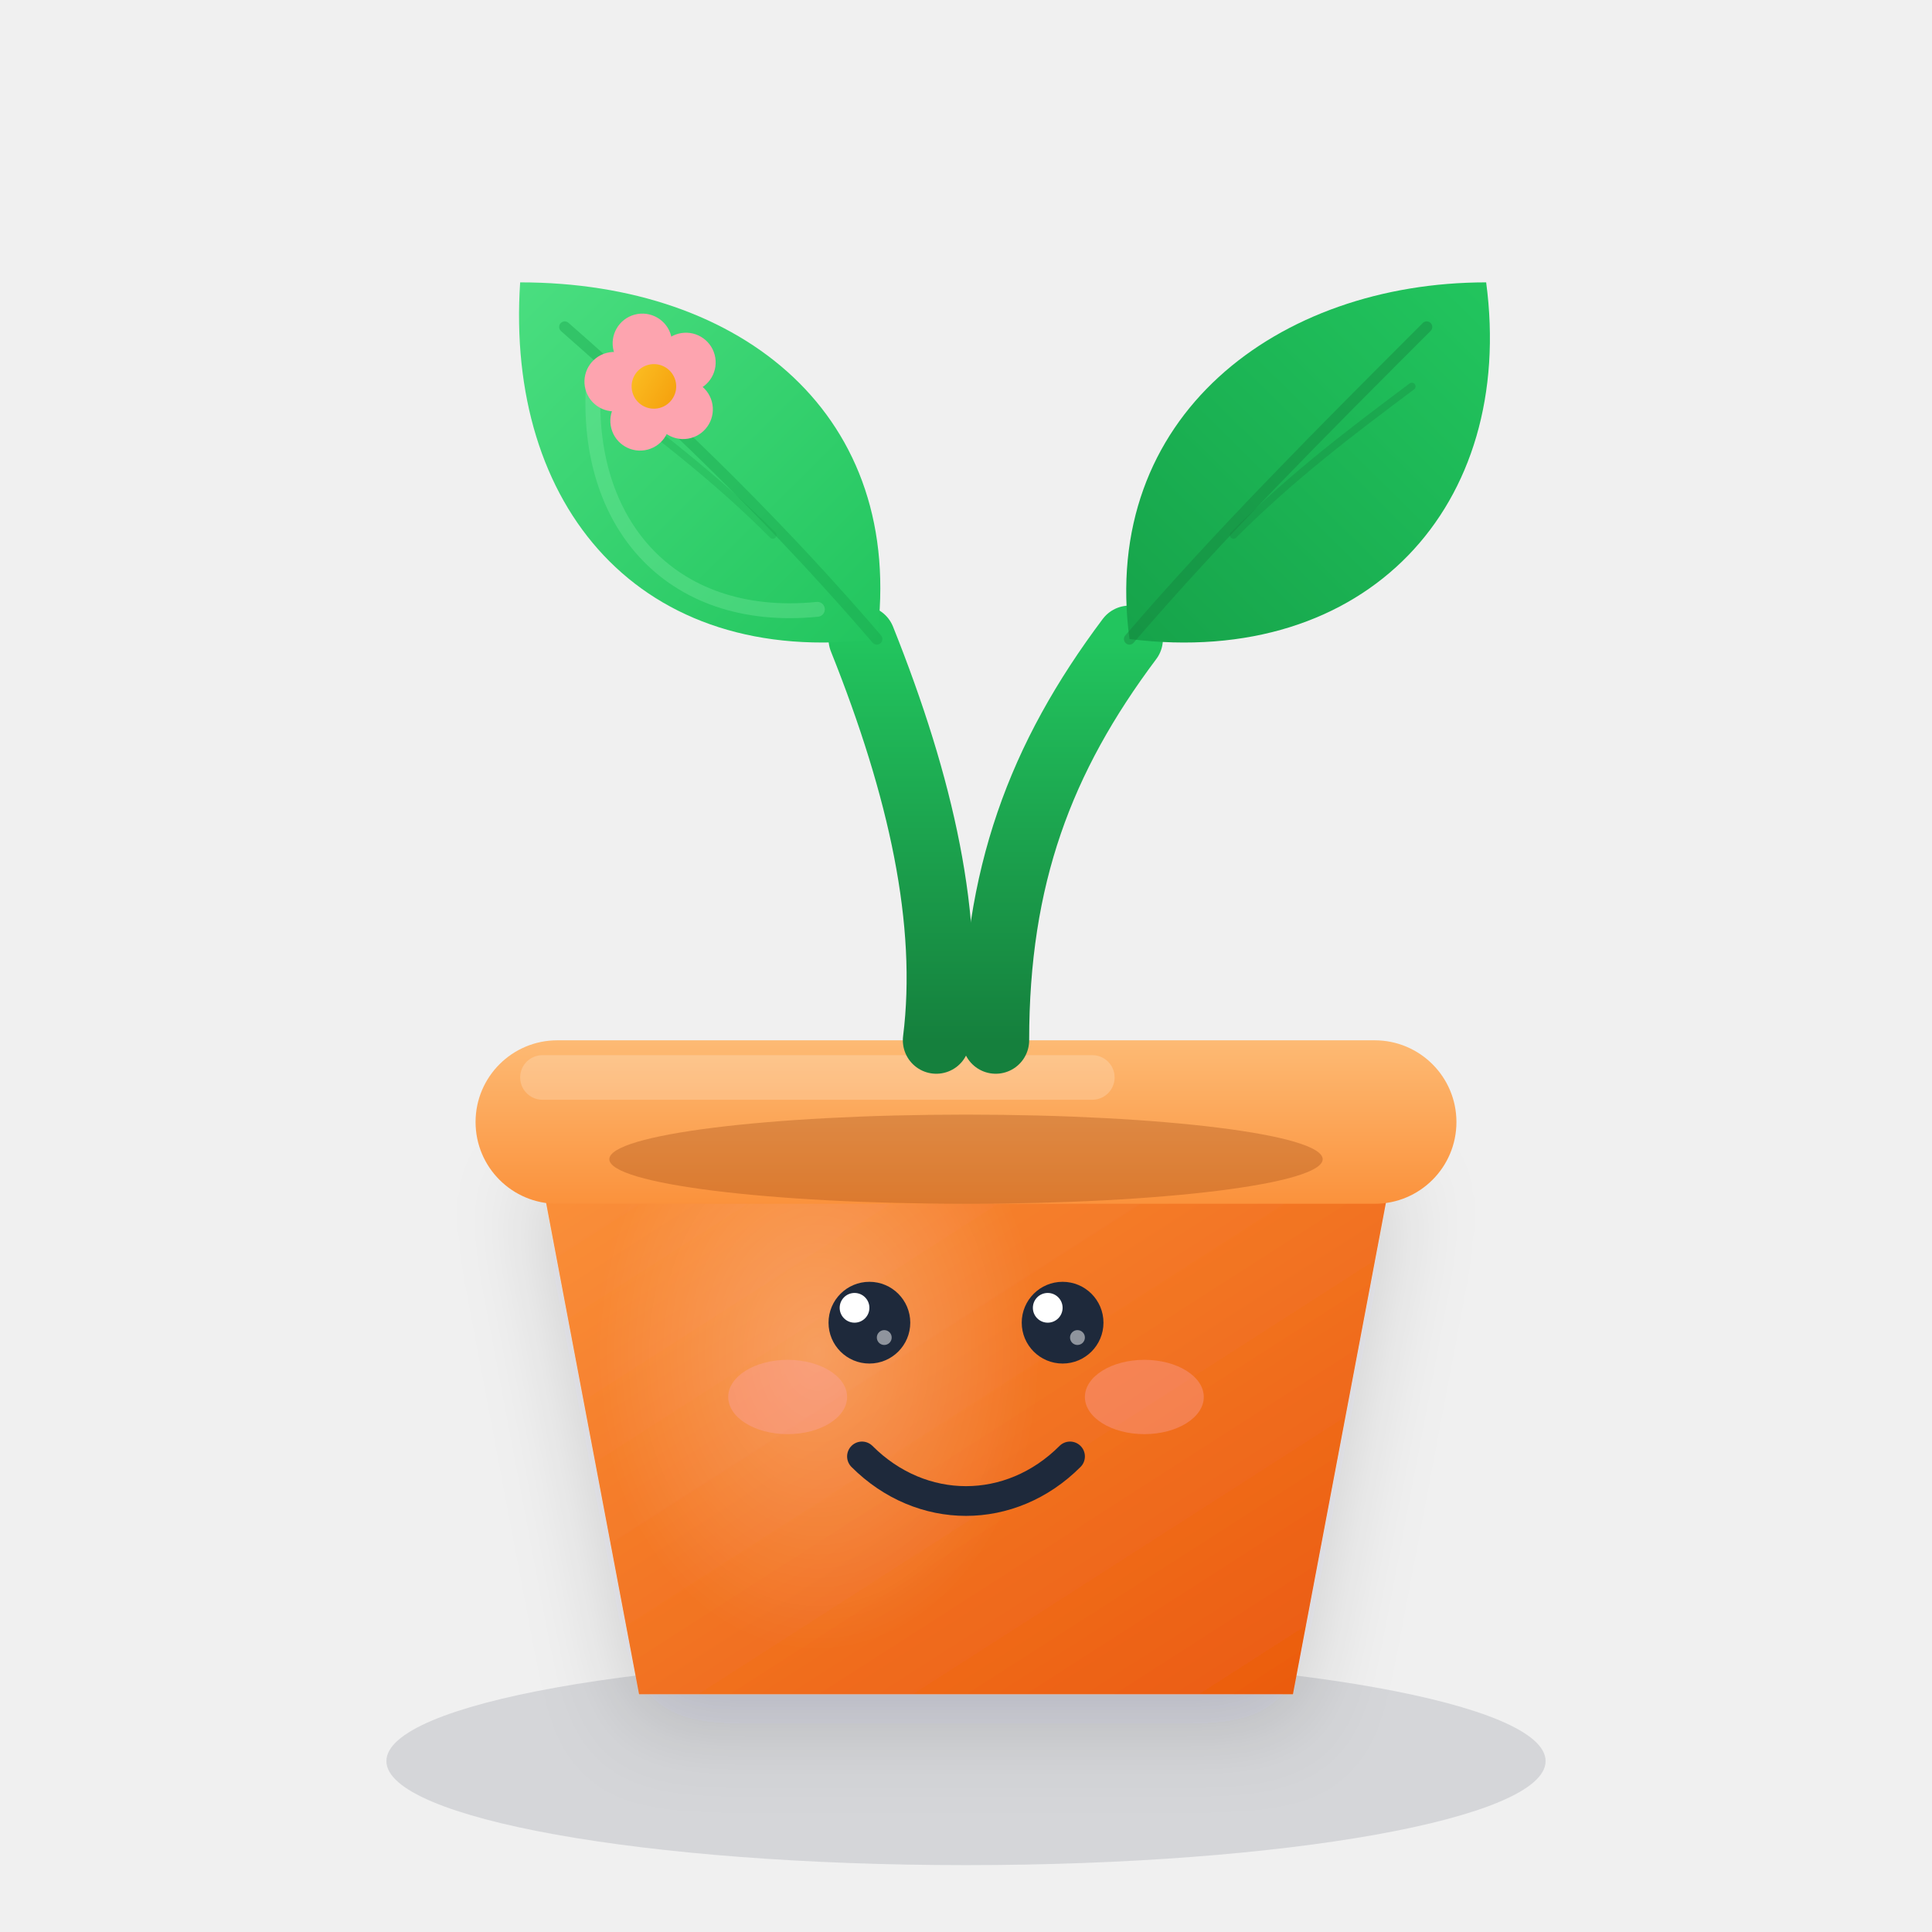
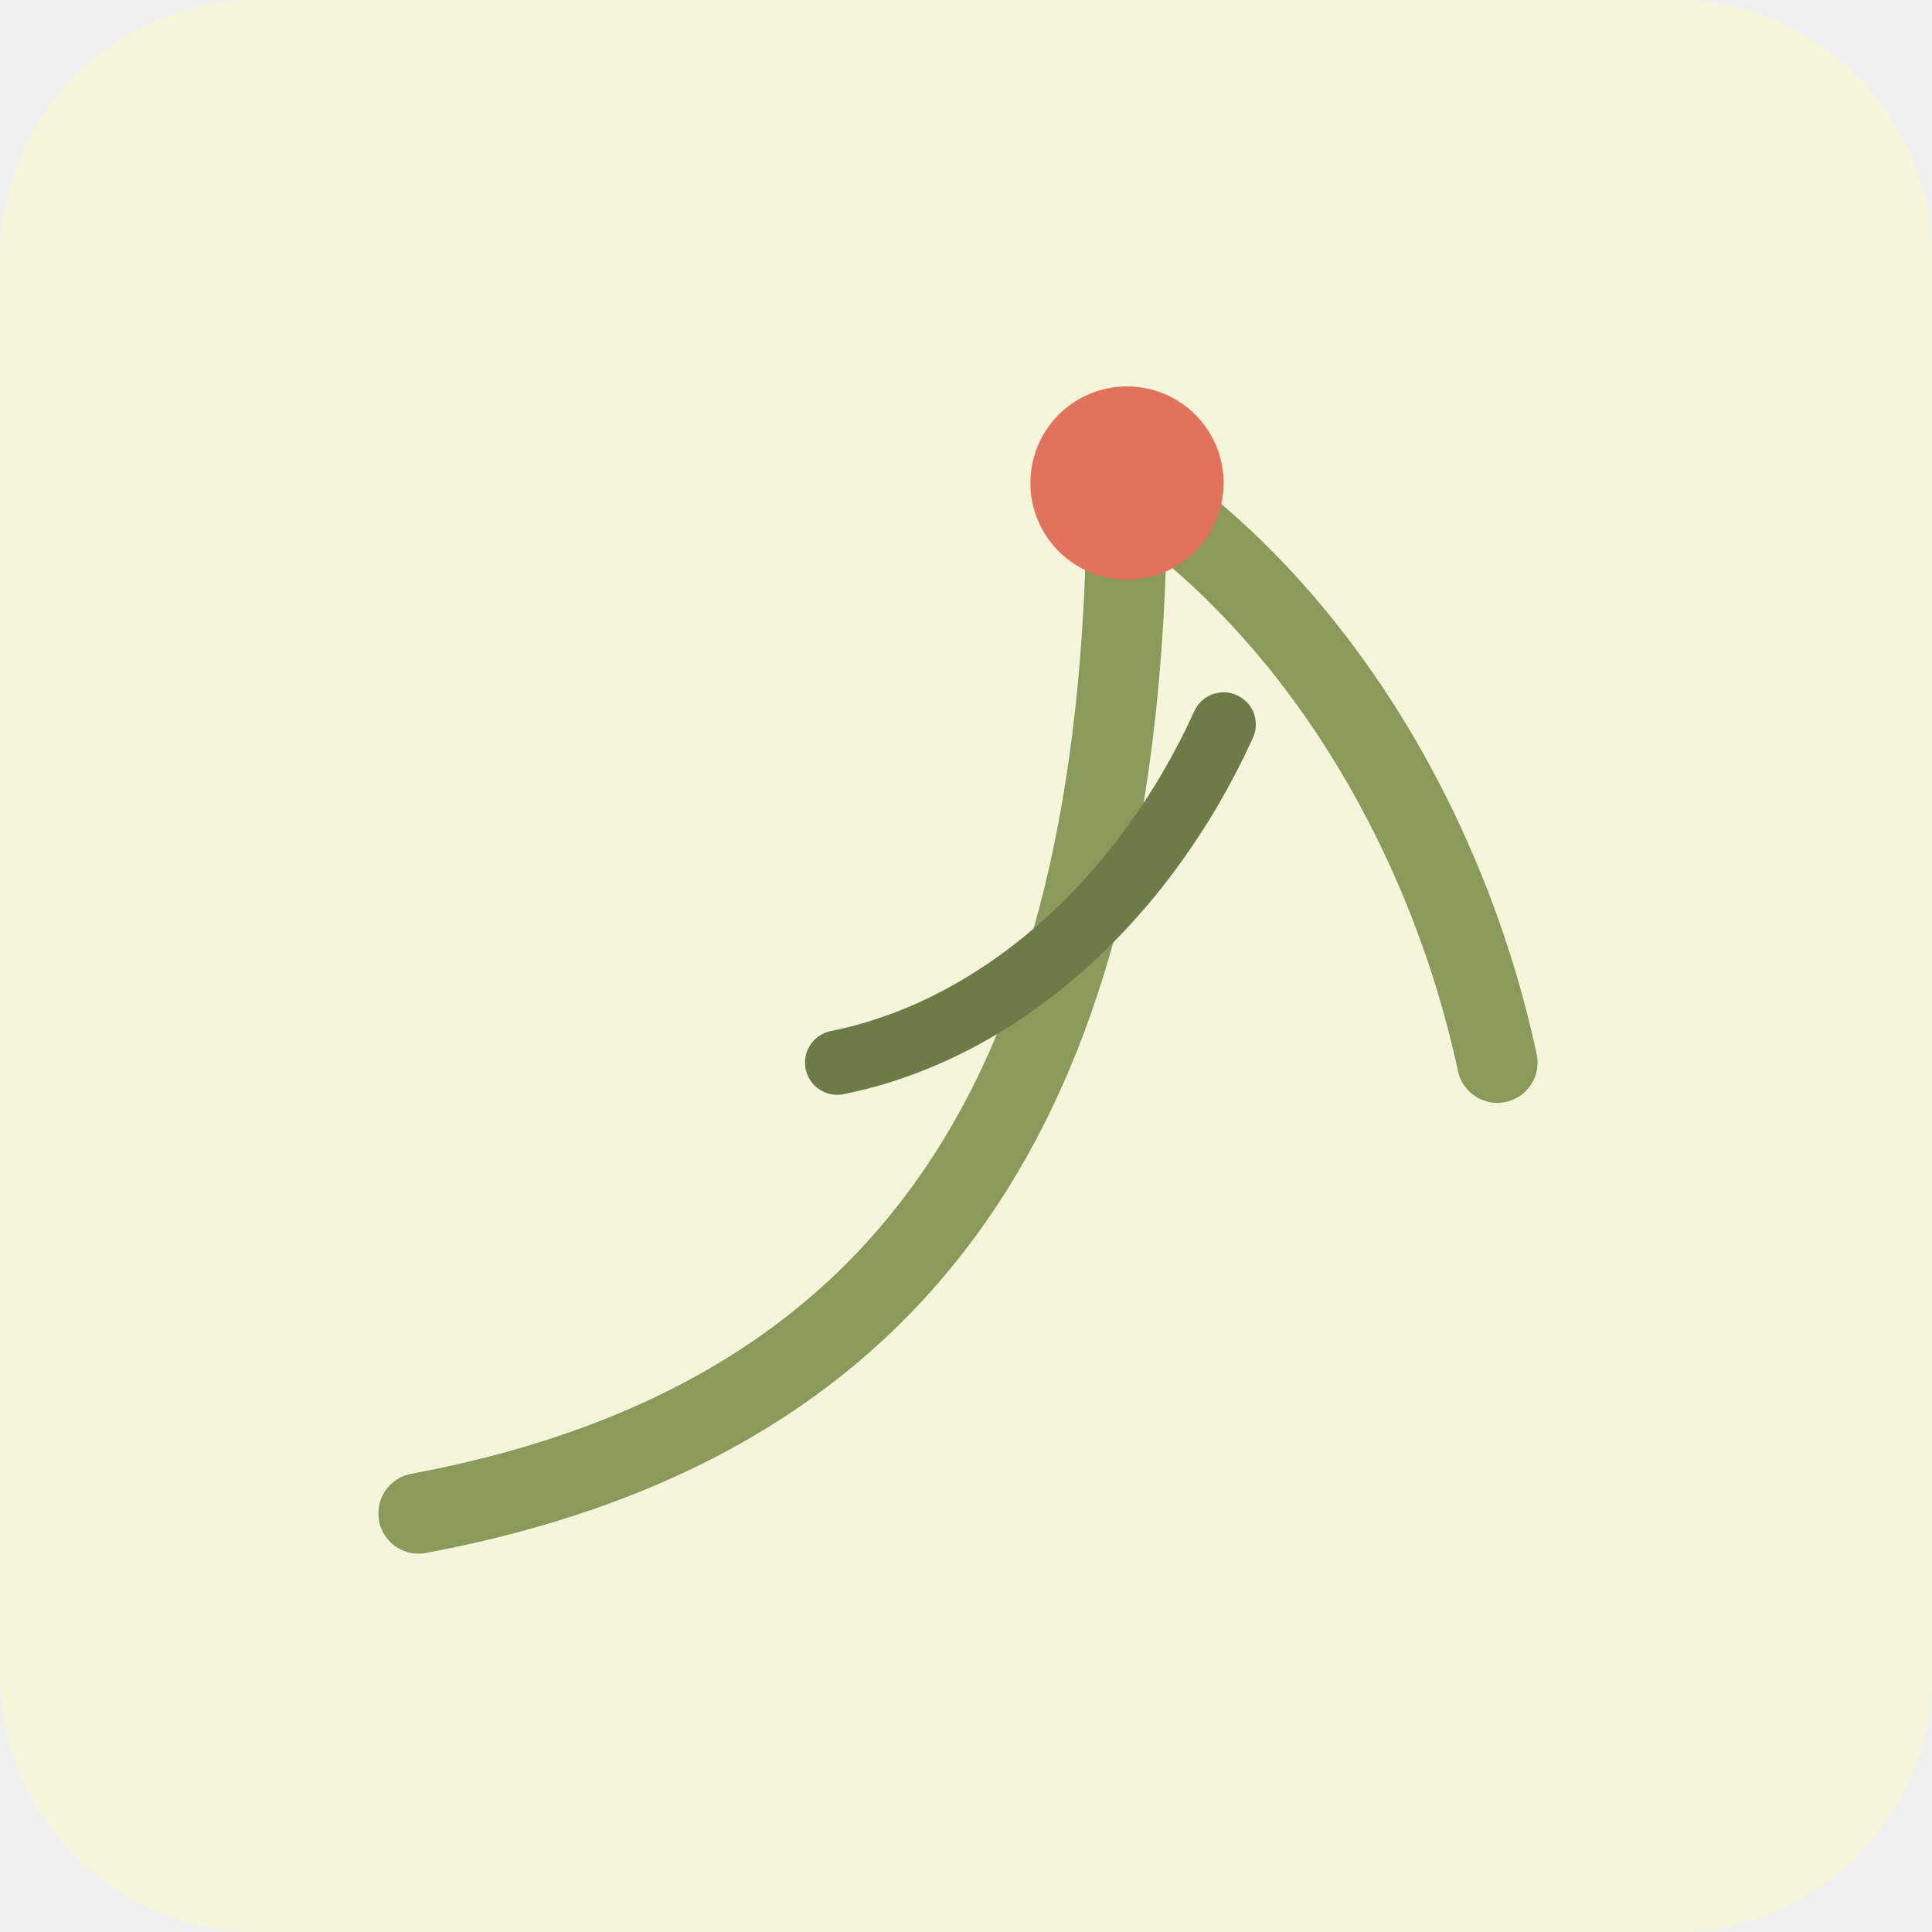
- <svg xmlns="http://www.w3.org/2000/svg" width="260" height="260" viewBox="0 0 260 260" fill="none">
-   <defs>
-     <linearGradient id="pot" x1="0" y1="0" x2="1" y2="1">
-       <stop offset="0%" stop-color="#fb923c" />
-       <stop offset="100%" stop-color="#ea580c" />
-     </linearGradient>
-     <linearGradient id="potRim" x1="0" y1="0" x2="0" y2="1">
-       <stop offset="0%" stop-color="#fdba74" />
-       <stop offset="100%" stop-color="#fb923c" />
-     </linearGradient>
-     <linearGradient id="stem" x1="0" y1="0" x2="0" y2="1">
-       <stop offset="0%" stop-color="#22c55e" />
-       <stop offset="100%" stop-color="#15803d" />
-     </linearGradient>
-     <linearGradient id="leafL" x1="0" y1="0" x2="1" y2="1">
-       <stop offset="0%" stop-color="#4ade80" />
-       <stop offset="100%" stop-color="#22c55e" />
-     </linearGradient>
-     <linearGradient id="leafR" x1="1" y1="0" x2="0" y2="1">
-       <stop offset="0%" stop-color="#22c55e" />
-       <stop offset="100%" stop-color="#16a34a" />
-     </linearGradient>
-     <radialGradient id="potShine">
-       <stop offset="0%" stop-color="#ffffff" stop-opacity="0.25" />
-       <stop offset="100%" stop-color="#ffffff" stop-opacity="0" />
-     </radialGradient>
-     <filter id="potShadow" x="-10%" y="-5%" width="120%" height="130%">
-       <feDropShadow dx="0" dy="4" stdDeviation="6" flood-color="#0f172a" flood-opacity="0.15" />
-     </filter>
-     <linearGradient id="flowerCenter" x1="0" y1="0" x2="1" y2="1">
-       <stop offset="0%" stop-color="#fbbf24" />
-       <stop offset="100%" stop-color="#f59e0b" />
-     </linearGradient>
-   </defs>
-   <ellipse cx="130" cy="237" rx="78" ry="14" fill="#0f172a" fill-opacity="0.12" />
-   <path d="M72 154H188L174 228H86L72 154Z" fill="url(#pot)" filter="url(#potShadow)" />
-   <ellipse cx="110" cy="182" rx="30" ry="40" fill="url(#potShine)" />
-   <rect x="64" y="140" width="132" height="22" rx="11" fill="url(#potRim)" />
-   <rect x="70" y="142" width="80" height="6" rx="3" fill="white" opacity="0.2" />
-   <ellipse cx="130" cy="156" rx="48" ry="6" fill="#92400e" opacity="0.3" />
-   <path d="M126 140C128 124 124 106 116 86" stroke="url(#stem)" stroke-width="9" stroke-linecap="round" />
-   <path d="M134 140C134 118 140 102 152 86" stroke="url(#stem)" stroke-width="9" stroke-linecap="round" />
-   <path d="M118 86C86 90 68 68 70 38C100 38 122 56 118 86Z" fill="url(#leafL)" />
-   <path d="M118 86C106 72 92 58 76 44" stroke="#16a34a" stroke-width="1.5" fill="none" opacity="0.4" stroke-linecap="round" />
-   <path d="M104 72C96 64 88 58 80 52" stroke="#16a34a" stroke-width="1" fill="none" opacity="0.3" stroke-linecap="round" />
-   <path d="M110 82C90 84 78 70 80 50" stroke="#86efac" stroke-width="2" fill="none" opacity="0.3" stroke-linecap="round" />
-   <path d="M152 86C184 90 204 68 200 38C172 38 148 56 152 86Z" fill="url(#leafR)" />
-   <path d="M152 86C164 72 178 58 192 44" stroke="#15803d" stroke-width="1.5" fill="none" opacity="0.4" stroke-linecap="round" />
-   <path d="M166 72C174 64 182 58 190 52" stroke="#15803d" stroke-width="1" fill="none" opacity="0.3" stroke-linecap="round" />
-   <g transform="translate(88, 52) rotate(-15)">
-     <circle cx="0" cy="-6" r="4" fill="#fda4af" />
-     <circle cx="5" cy="-2" r="4" fill="#fda4af" />
-     <circle cx="3" cy="4" r="4" fill="#fda4af" />
-     <circle cx="-3" cy="4" r="4" fill="#fda4af" />
-     <circle cx="-5" cy="-2" r="4" fill="#fda4af" />
-     <circle cx="0" cy="0" r="3" fill="url(#flowerCenter)" />
-   </g>
-   <circle cx="117" cy="178" r="5.5" fill="#1e293b" />
-   <circle cx="143" cy="178" r="5.5" fill="#1e293b" />
-   <circle cx="115" cy="176" r="2" fill="white" />
-   <circle cx="141" cy="176" r="2" fill="white" />
-   <circle cx="119" cy="180" r="1" fill="white" opacity="0.5" />
-   <circle cx="145" cy="180" r="1" fill="white" opacity="0.5" />
-   <ellipse cx="106" cy="188" rx="8" ry="5" fill="#fda4af" opacity="0.35" />
-   <ellipse cx="154" cy="188" rx="8" ry="5" fill="#fda4af" opacity="0.35" />
-   <path d="M116 196C124 204 136 204 144 196" stroke="#1e293b" stroke-width="4" stroke-linecap="round" fill="none" />
+ <svg xmlns="http://www.w3.org/2000/svg" width="120" height="120" viewBox="0 0 120 120" fill="none">
+   <rect width="120" height="120" rx="16" fill="#F5F5DC" />
+   <path d="M26 94C58 88 70 66 70 30" stroke="#8A9A5B" stroke-width="5" stroke-linecap="round" />
+   <path d="M70 30C82 38 90 52 93 66" stroke="#8A9A5B" stroke-width="5" stroke-linecap="round" />
+   <path d="M52 66C62 64 71 56 76 45" stroke="#6F7A49" stroke-width="4" stroke-linecap="round" />
+   <circle cx="70" cy="30" r="6" fill="#E2725B" />
</svg>
